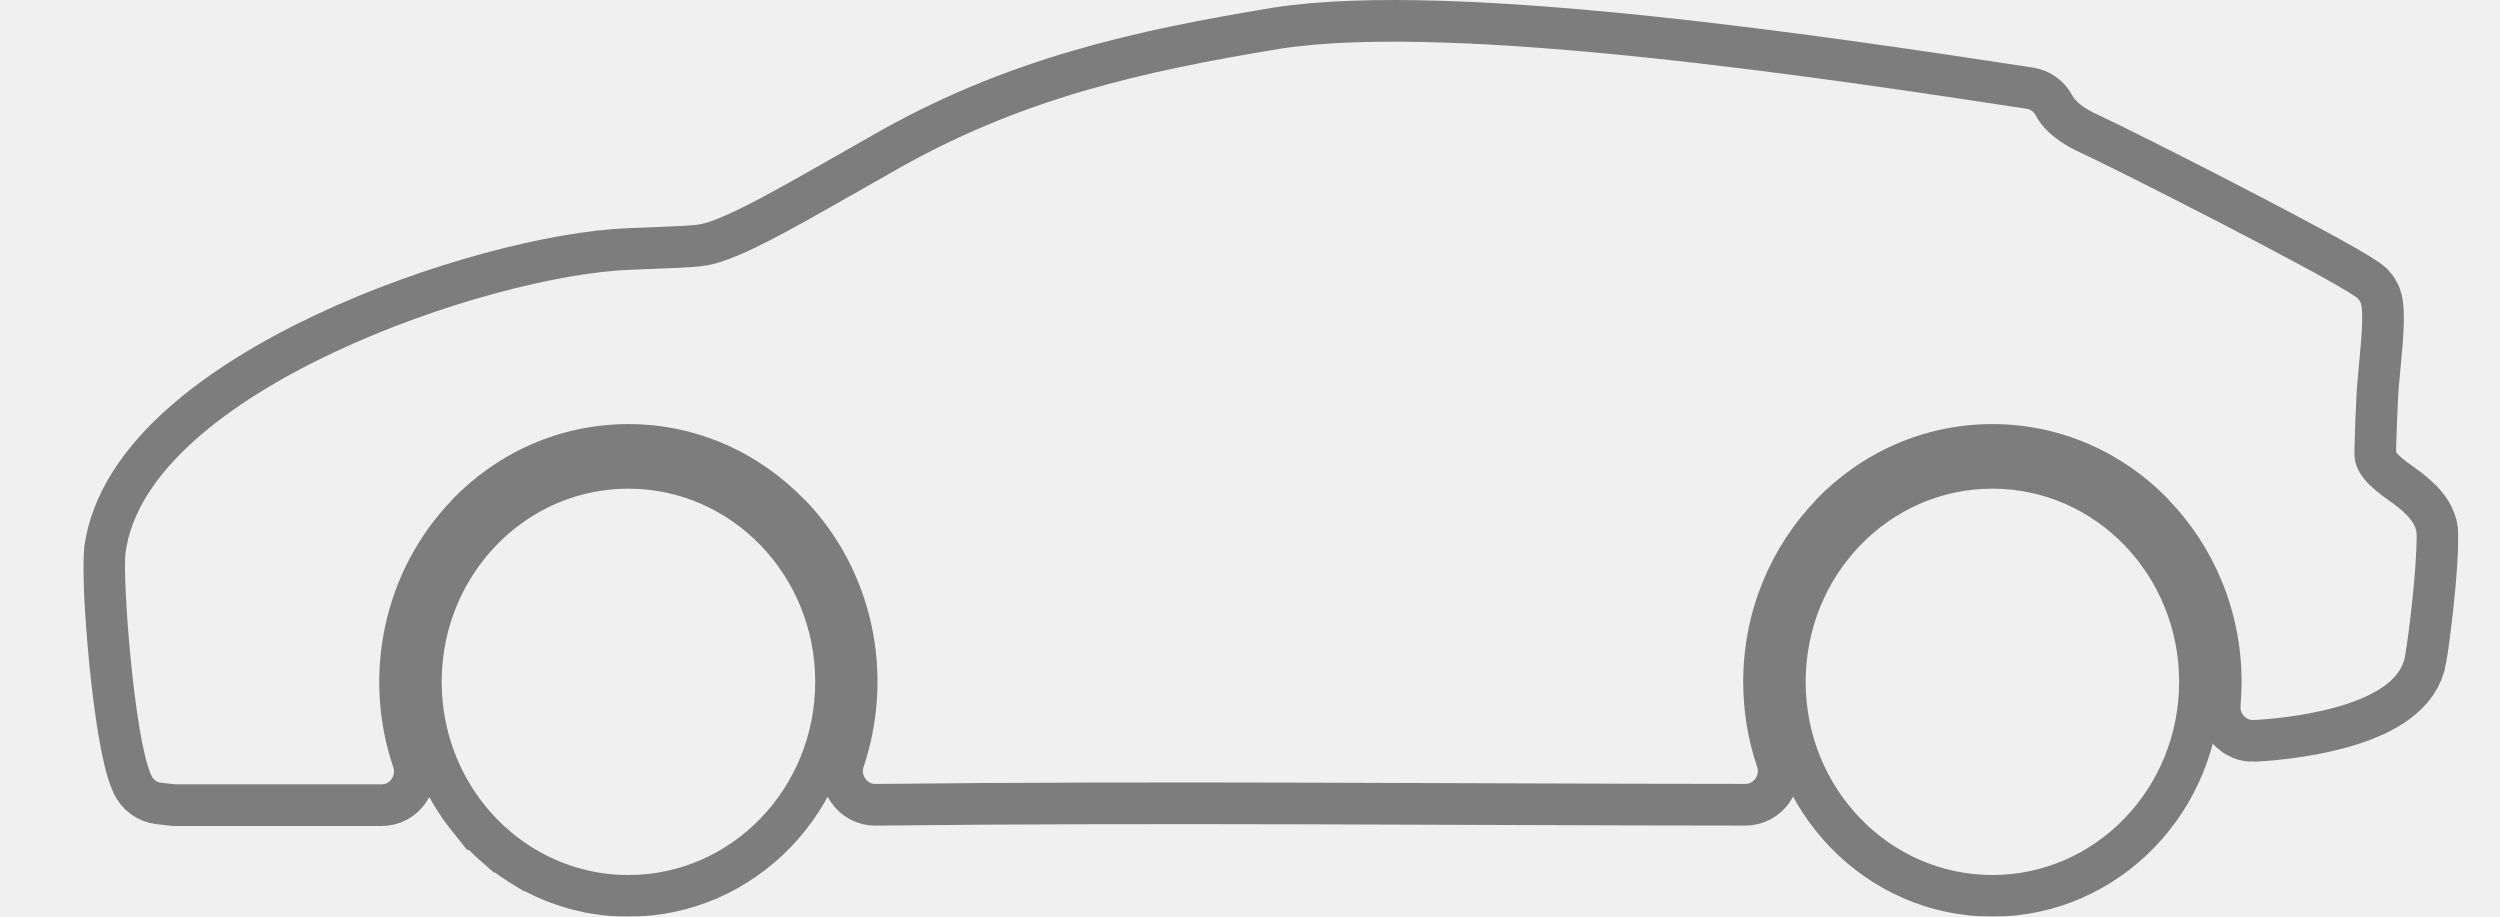
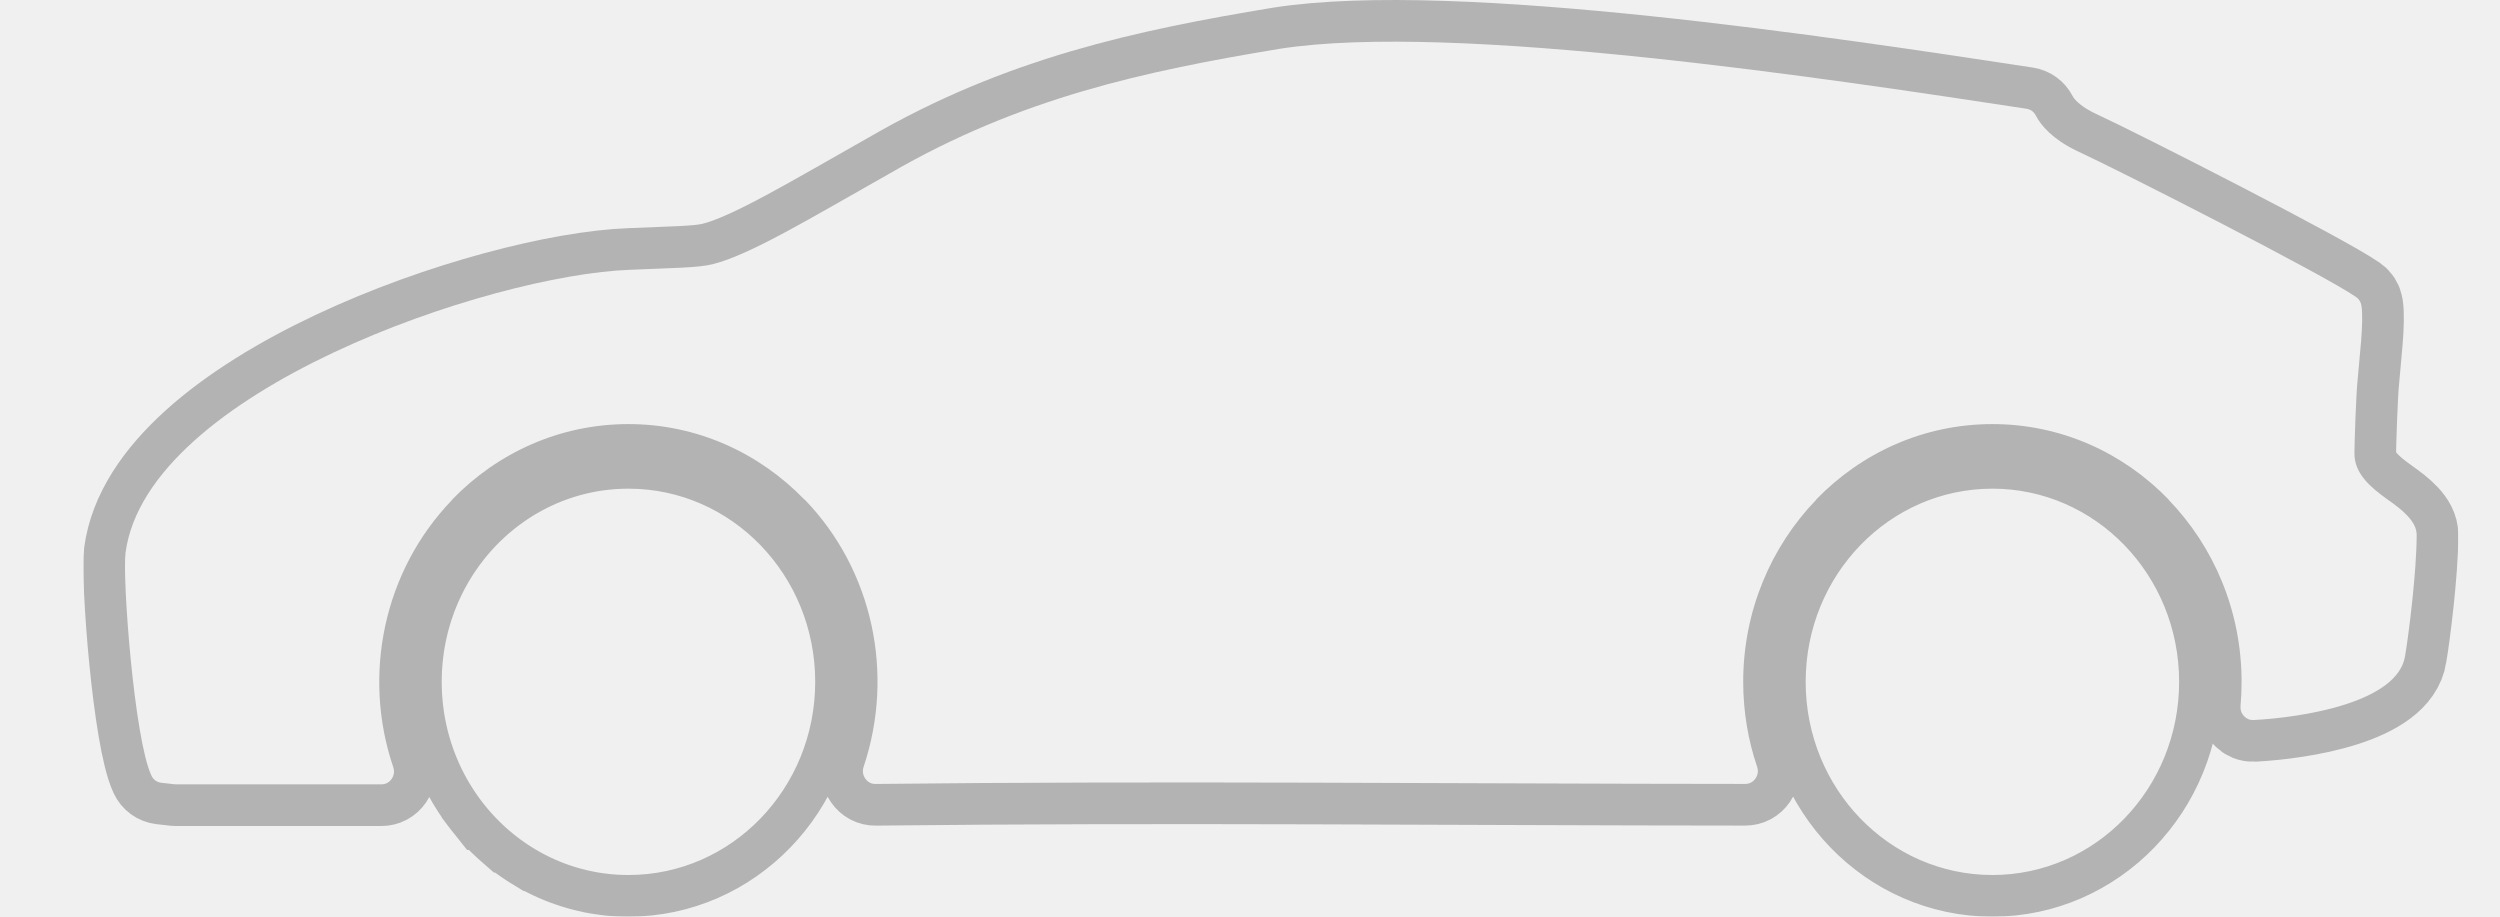
<svg xmlns="http://www.w3.org/2000/svg" width="60" height="22" viewBox="0 0 60 22" fill="none">
-   <mask id="path-1-outside-1_2040_7636" maskUnits="userSpaceOnUse" x="2" y="0" width="57" height="22" fill="black">
+   <mask id="path-1-outside-1_2044_8026" maskUnits="userSpaceOnUse" x="2" y="0" width="57" height="22" fill="black">
    <rect fill="white" x="2" width="57" height="22" />
    <path fill-rule="evenodd" clip-rule="evenodd" d="M42.17 18.401C41.954 17.763 41.837 17.078 41.837 16.364C41.837 14.661 42.507 13.115 43.591 11.992L43.588 11.989C44.67 10.87 46.166 10.178 47.818 10.178C49.47 10.178 50.965 10.87 52.047 11.989V11.995C53.129 13.115 53.798 14.66 53.798 16.364C53.798 16.559 53.789 16.752 53.773 16.942C53.764 17.035 53.792 17.118 53.855 17.185C53.917 17.253 53.996 17.285 54.086 17.281C55.254 17.219 57.557 16.866 57.724 15.732C57.724 15.729 57.724 15.726 57.725 15.723C57.803 15.274 58 13.73 58 12.836C58 12.512 57.648 12.228 57.295 11.984C57.293 11.983 57.291 11.982 57.29 11.98C56.897 11.697 56.506 11.371 56.506 10.885C56.506 10.683 56.545 9.442 56.584 9.107C56.585 9.102 56.585 9.098 56.585 9.094C56.619 8.639 56.738 7.716 56.674 7.333C56.659 7.246 56.616 7.178 56.546 7.129C55.779 6.593 50.848 4.083 49.826 3.612C49.824 3.611 49.822 3.61 49.82 3.609C49.266 3.339 48.982 3.013 48.858 2.77C48.811 2.681 48.734 2.625 48.637 2.61C44.008 1.906 34.89 0.515 30.709 1.172C27.489 1.705 24.482 2.345 21.348 4.166C19.459 5.231 17.999 6.12 17.098 6.342C16.755 6.43 16.11 6.43 15.123 6.475C11.759 6.594 3.532 9.393 3.013 13.264C2.934 13.877 3.22 17.734 3.634 18.614C3.68 18.712 3.764 18.773 3.868 18.786C3.971 18.799 4.077 18.811 4.184 18.822C4.195 18.823 4.204 18.824 4.215 18.824H9.155C9.256 18.824 9.342 18.778 9.4 18.693C9.458 18.608 9.471 18.509 9.438 18.411C8.69 16.208 9.203 13.703 10.853 11.995V11.989C11.935 10.87 13.431 10.178 15.083 10.178C16.73 10.178 18.224 10.871 19.309 11.992L19.312 11.989C20.948 13.681 21.475 16.173 20.727 18.403C20.694 18.502 20.708 18.602 20.767 18.686C20.826 18.771 20.913 18.817 21.014 18.815C27.971 18.736 34.93 18.811 41.887 18.814C41.988 18.814 42.074 18.768 42.132 18.683C42.19 18.599 42.204 18.499 42.17 18.401ZM43.336 16.364C43.336 18.926 45.341 21 47.818 21C50.294 21 52.299 18.926 52.299 16.364C52.299 13.802 50.294 11.728 47.818 11.728C45.341 11.728 43.336 13.802 43.336 16.364ZM10.601 16.368L10.603 16.48C10.603 16.483 10.603 16.485 10.603 16.487L10.607 16.599C10.607 16.602 10.607 16.604 10.607 16.607L10.614 16.718C10.614 16.72 10.614 16.722 10.615 16.725L10.624 16.834C10.624 16.837 10.625 16.84 10.625 16.843L10.637 16.951C10.637 16.954 10.637 16.956 10.638 16.959L10.652 17.067C10.652 17.069 10.653 17.072 10.653 17.074L10.67 17.181C10.671 17.184 10.671 17.186 10.672 17.189L10.692 17.299H10.692L10.716 17.412H10.716L10.741 17.519C10.742 17.522 10.742 17.525 10.743 17.528L10.77 17.63C10.771 17.633 10.771 17.635 10.772 17.637L10.802 17.74C10.802 17.742 10.803 17.744 10.804 17.747L10.835 17.848C10.836 17.851 10.837 17.852 10.838 17.855L10.873 17.959H10.873L10.91 18.061C10.911 18.064 10.912 18.066 10.913 18.068L10.952 18.166C10.953 18.168 10.953 18.171 10.955 18.173L10.996 18.27C10.997 18.272 10.998 18.273 10.998 18.276L11.041 18.371C11.042 18.373 11.043 18.376 11.044 18.378L11.089 18.472C11.091 18.475 11.092 18.476 11.093 18.479L11.14 18.571C11.141 18.574 11.142 18.576 11.143 18.578L11.193 18.669C11.194 18.672 11.195 18.673 11.196 18.676L11.248 18.766C11.249 18.768 11.25 18.77 11.251 18.772L11.305 18.86C11.306 18.863 11.307 18.865 11.309 18.867L11.366 18.957H11.366L11.428 19.049H11.428L11.489 19.135C11.49 19.137 11.492 19.139 11.493 19.142L11.555 19.224C11.556 19.226 11.557 19.228 11.559 19.23L11.622 19.311C11.623 19.313 11.625 19.315 11.627 19.316L11.693 19.399H11.694L11.765 19.482H11.765L11.835 19.56C11.838 19.562 11.839 19.564 11.841 19.566L11.911 19.64C11.912 19.642 11.914 19.643 11.916 19.645L11.988 19.718C11.99 19.72 11.991 19.721 11.993 19.723L12.069 19.796H12.069L12.149 19.87H12.149L12.231 19.942H12.232L12.313 20.009C12.315 20.011 12.316 20.012 12.318 20.014L12.398 20.077C12.4 20.079 12.402 20.081 12.404 20.082L12.488 20.145H12.488L12.573 20.206C12.575 20.208 12.577 20.209 12.58 20.211L12.664 20.268C12.666 20.269 12.667 20.271 12.669 20.272L12.758 20.329H12.758L12.851 20.386H12.852L12.946 20.441H12.946L13.039 20.491C13.041 20.492 13.043 20.494 13.045 20.494L13.135 20.541C13.138 20.543 13.14 20.544 13.143 20.545L13.235 20.589C13.237 20.59 13.239 20.591 13.241 20.592L13.338 20.636H13.338L13.435 20.677C13.438 20.678 13.44 20.679 13.443 20.68L13.541 20.719H13.541L13.641 20.755C13.644 20.756 13.646 20.757 13.649 20.758L13.746 20.79C13.749 20.791 13.75 20.792 13.753 20.793L13.852 20.823C13.854 20.824 13.856 20.825 13.859 20.825L13.962 20.854H13.962L14.07 20.881H14.07L14.176 20.905C14.178 20.905 14.18 20.906 14.183 20.906L14.285 20.927C14.288 20.927 14.29 20.928 14.293 20.928L14.4 20.947H14.4L14.508 20.962C14.511 20.962 14.513 20.963 14.516 20.963L14.62 20.976C14.623 20.976 14.626 20.976 14.628 20.977L14.734 20.986C14.737 20.986 14.739 20.986 14.741 20.987L14.848 20.994C14.851 20.994 14.853 20.994 14.856 20.994L14.963 20.998C14.966 20.998 14.968 20.998 14.971 20.998L15.083 21C17.559 21 19.565 18.926 19.565 16.364C19.565 13.802 17.559 11.728 15.083 11.728L14.97 11.73C14.968 11.73 14.966 11.73 14.964 11.73L14.856 11.734C14.853 11.734 14.851 11.734 14.848 11.734L14.741 11.741C14.739 11.742 14.737 11.742 14.734 11.742L14.629 11.752C14.626 11.752 14.623 11.752 14.62 11.753L14.515 11.765C14.513 11.765 14.511 11.766 14.508 11.766L14.4 11.781H14.4L14.293 11.8C14.29 11.8 14.288 11.801 14.285 11.801L14.182 11.822C14.18 11.822 14.178 11.822 14.176 11.823L14.07 11.847H14.07L13.962 11.874H13.962L13.859 11.903C13.856 11.904 13.854 11.904 13.852 11.905L13.753 11.935C13.75 11.936 13.748 11.937 13.746 11.938L13.649 11.97C13.646 11.971 13.644 11.972 13.641 11.973L13.541 12.009H13.541L13.443 12.048C13.44 12.049 13.438 12.05 13.435 12.051L13.338 12.092H13.338L13.241 12.136C13.239 12.137 13.237 12.138 13.235 12.139L13.143 12.183C13.14 12.184 13.138 12.185 13.135 12.187L13.045 12.234C13.043 12.235 13.041 12.236 13.039 12.237L12.946 12.287H12.946L12.852 12.342H12.851L12.758 12.399H12.758L12.67 12.456C12.667 12.457 12.666 12.459 12.664 12.46L12.58 12.517C12.578 12.519 12.575 12.52 12.573 12.522L12.488 12.583H12.488L12.404 12.646C12.402 12.648 12.4 12.649 12.398 12.651L12.318 12.714C12.316 12.716 12.314 12.717 12.313 12.719L12.232 12.786H12.231L12.149 12.858H12.149L12.069 12.932H12.069L11.993 13.005C11.991 13.007 11.989 13.009 11.988 13.01L11.916 13.083C11.914 13.085 11.912 13.086 11.911 13.088L11.841 13.162C11.839 13.164 11.837 13.165 11.835 13.168L11.765 13.246H11.765L11.694 13.329H11.693L11.626 13.412C11.625 13.414 11.623 13.415 11.622 13.417L11.559 13.499C11.557 13.5 11.556 13.502 11.555 13.504L11.493 13.586C11.492 13.589 11.49 13.591 11.489 13.593L11.428 13.68H11.428L11.366 13.771H11.366L11.309 13.862C11.307 13.864 11.306 13.866 11.305 13.868L11.251 13.957C11.25 13.959 11.249 13.96 11.248 13.962L11.197 14.052C11.195 14.055 11.194 14.057 11.192 14.06L11.143 14.151C11.142 14.153 11.141 14.155 11.14 14.157L11.093 14.249C11.092 14.252 11.091 14.254 11.089 14.257L11.045 14.35C11.043 14.352 11.042 14.355 11.041 14.357L10.998 14.452C10.997 14.455 10.996 14.456 10.995 14.459L10.955 14.556C10.954 14.558 10.953 14.56 10.952 14.562L10.913 14.66C10.912 14.662 10.911 14.665 10.91 14.668L10.873 14.77H10.873L10.838 14.873C10.837 14.876 10.836 14.878 10.835 14.88L10.803 14.982C10.803 14.984 10.802 14.986 10.802 14.988L10.772 15.091C10.771 15.093 10.771 15.096 10.77 15.098L10.743 15.201C10.742 15.204 10.742 15.206 10.741 15.209L10.716 15.317H10.716L10.692 15.43H10.692L10.672 15.539C10.671 15.542 10.671 15.544 10.67 15.547L10.653 15.654C10.653 15.656 10.652 15.659 10.652 15.662L10.638 15.77C10.637 15.772 10.637 15.775 10.637 15.778L10.625 15.886C10.625 15.889 10.624 15.891 10.624 15.894L10.615 16.004C10.614 16.006 10.614 16.008 10.614 16.011L10.607 16.121C10.607 16.124 10.607 16.127 10.607 16.13L10.603 16.241C10.603 16.243 10.603 16.246 10.603 16.248L10.601 16.36C10.601 16.363 10.601 16.366 10.601 16.368Z" />
  </mask>
-   <path fill-rule="evenodd" clip-rule="evenodd" d="M42.17 18.401C41.954 17.763 41.837 17.078 41.837 16.364C41.837 14.661 42.507 13.115 43.591 11.992L43.588 11.989C44.67 10.87 46.166 10.178 47.818 10.178C49.47 10.178 50.965 10.87 52.047 11.989V11.995C53.129 13.115 53.798 14.66 53.798 16.364C53.798 16.559 53.789 16.752 53.773 16.942C53.764 17.035 53.792 17.118 53.855 17.185C53.917 17.253 53.996 17.285 54.086 17.281C55.254 17.219 57.557 16.866 57.724 15.732C57.724 15.729 57.724 15.726 57.725 15.723C57.803 15.274 58 13.73 58 12.836C58 12.512 57.648 12.228 57.295 11.984C57.293 11.983 57.291 11.982 57.29 11.98C56.897 11.697 56.506 11.371 56.506 10.885C56.506 10.683 56.545 9.442 56.584 9.107C56.585 9.102 56.585 9.098 56.585 9.094C56.619 8.639 56.738 7.716 56.674 7.333C56.659 7.246 56.616 7.178 56.546 7.129C55.779 6.593 50.848 4.083 49.826 3.612C49.824 3.611 49.822 3.61 49.82 3.609C49.266 3.339 48.982 3.013 48.858 2.77C48.811 2.681 48.734 2.625 48.637 2.61C44.008 1.906 34.89 0.515 30.709 1.172C27.489 1.705 24.482 2.345 21.348 4.166C19.459 5.231 17.999 6.12 17.098 6.342C16.755 6.43 16.11 6.43 15.123 6.475C11.759 6.594 3.532 9.393 3.013 13.264C2.934 13.877 3.22 17.734 3.634 18.614C3.68 18.712 3.764 18.773 3.868 18.786C3.971 18.799 4.077 18.811 4.184 18.822C4.195 18.823 4.204 18.824 4.215 18.824H9.155C9.256 18.824 9.342 18.778 9.4 18.693C9.458 18.608 9.471 18.509 9.438 18.411C8.69 16.208 9.203 13.703 10.853 11.995V11.989C11.935 10.87 13.431 10.178 15.083 10.178C16.73 10.178 18.224 10.871 19.309 11.992L19.312 11.989C20.948 13.681 21.475 16.173 20.727 18.403C20.694 18.502 20.708 18.602 20.767 18.686C20.826 18.771 20.913 18.817 21.014 18.815C27.971 18.736 34.93 18.811 41.887 18.814C41.988 18.814 42.074 18.768 42.132 18.683C42.19 18.599 42.204 18.499 42.17 18.401ZM43.336 16.364C43.336 18.926 45.341 21 47.818 21C50.294 21 52.299 18.926 52.299 16.364C52.299 13.802 50.294 11.728 47.818 11.728C45.341 11.728 43.336 13.802 43.336 16.364ZM10.601 16.368L10.603 16.48C10.603 16.483 10.603 16.485 10.603 16.487L10.607 16.599C10.607 16.602 10.607 16.604 10.607 16.607L10.614 16.718C10.614 16.72 10.614 16.722 10.615 16.725L10.624 16.834C10.624 16.837 10.625 16.84 10.625 16.843L10.637 16.951C10.637 16.954 10.637 16.956 10.638 16.959L10.652 17.067C10.652 17.069 10.653 17.072 10.653 17.074L10.67 17.181C10.671 17.184 10.671 17.186 10.672 17.189L10.692 17.299H10.692L10.716 17.412H10.716L10.741 17.519C10.742 17.522 10.742 17.525 10.743 17.528L10.77 17.63C10.771 17.633 10.771 17.635 10.772 17.637L10.802 17.74C10.802 17.742 10.803 17.744 10.804 17.747L10.835 17.848C10.836 17.851 10.837 17.852 10.838 17.855L10.873 17.959H10.873L10.91 18.061C10.911 18.064 10.912 18.066 10.913 18.068L10.952 18.166C10.953 18.168 10.953 18.171 10.955 18.173L10.996 18.27C10.997 18.272 10.998 18.273 10.998 18.276L11.041 18.371C11.042 18.373 11.043 18.376 11.044 18.378L11.089 18.472C11.091 18.475 11.092 18.476 11.093 18.479L11.14 18.571C11.141 18.574 11.142 18.576 11.143 18.578L11.193 18.669C11.194 18.672 11.195 18.673 11.196 18.676L11.248 18.766C11.249 18.768 11.25 18.77 11.251 18.772L11.305 18.86C11.306 18.863 11.307 18.865 11.309 18.867L11.366 18.957H11.366L11.428 19.049H11.428L11.489 19.135C11.49 19.137 11.492 19.139 11.493 19.142L11.555 19.224C11.556 19.226 11.557 19.228 11.559 19.23L11.622 19.311C11.623 19.313 11.625 19.315 11.627 19.316L11.693 19.399H11.694L11.765 19.482H11.765L11.835 19.56C11.838 19.562 11.839 19.564 11.841 19.566L11.911 19.64C11.912 19.642 11.914 19.643 11.916 19.645L11.988 19.718C11.99 19.72 11.991 19.721 11.993 19.723L12.069 19.796H12.069L12.149 19.87H12.149L12.231 19.942H12.232L12.313 20.009C12.315 20.011 12.316 20.012 12.318 20.014L12.398 20.077C12.4 20.079 12.402 20.081 12.404 20.082L12.488 20.145H12.488L12.573 20.206C12.575 20.208 12.577 20.209 12.58 20.211L12.664 20.268C12.666 20.269 12.667 20.271 12.669 20.272L12.758 20.329H12.758L12.851 20.386H12.852L12.946 20.441H12.946L13.039 20.491C13.041 20.492 13.043 20.494 13.045 20.494L13.135 20.541C13.138 20.543 13.14 20.544 13.143 20.545L13.235 20.589C13.237 20.59 13.239 20.591 13.241 20.592L13.338 20.636H13.338L13.435 20.677C13.438 20.678 13.44 20.679 13.443 20.68L13.541 20.719H13.541L13.641 20.755C13.644 20.756 13.646 20.757 13.649 20.758L13.746 20.79C13.749 20.791 13.75 20.792 13.753 20.793L13.852 20.823C13.854 20.824 13.856 20.825 13.859 20.825L13.962 20.854H13.962L14.07 20.881H14.07L14.176 20.905C14.178 20.905 14.18 20.906 14.183 20.906L14.285 20.927C14.288 20.927 14.29 20.928 14.293 20.928L14.4 20.947H14.4L14.508 20.962C14.511 20.962 14.513 20.963 14.516 20.963L14.62 20.976C14.623 20.976 14.626 20.976 14.628 20.977L14.734 20.986C14.737 20.986 14.739 20.986 14.741 20.987L14.848 20.994C14.851 20.994 14.853 20.994 14.856 20.994L14.963 20.998C14.966 20.998 14.968 20.998 14.971 20.998L15.083 21C17.559 21 19.565 18.926 19.565 16.364C19.565 13.802 17.559 11.728 15.083 11.728L14.97 11.73C14.968 11.73 14.966 11.73 14.964 11.73L14.856 11.734C14.853 11.734 14.851 11.734 14.848 11.734L14.741 11.741C14.739 11.742 14.737 11.742 14.734 11.742L14.629 11.752C14.626 11.752 14.623 11.752 14.62 11.753L14.515 11.765C14.513 11.765 14.511 11.766 14.508 11.766L14.4 11.781H14.4L14.293 11.8C14.29 11.8 14.288 11.801 14.285 11.801L14.182 11.822C14.18 11.822 14.178 11.822 14.176 11.823L14.07 11.847H14.07L13.962 11.874H13.962L13.859 11.903C13.856 11.904 13.854 11.904 13.852 11.905L13.753 11.935C13.75 11.936 13.748 11.937 13.746 11.938L13.649 11.97C13.646 11.971 13.644 11.972 13.641 11.973L13.541 12.009H13.541L13.443 12.048C13.44 12.049 13.438 12.05 13.435 12.051L13.338 12.092H13.338L13.241 12.136C13.239 12.137 13.237 12.138 13.235 12.139L13.143 12.183C13.14 12.184 13.138 12.185 13.135 12.187L13.045 12.234C13.043 12.235 13.041 12.236 13.039 12.237L12.946 12.287H12.946L12.852 12.342H12.851L12.758 12.399H12.758L12.67 12.456C12.667 12.457 12.666 12.459 12.664 12.46L12.58 12.517C12.578 12.519 12.575 12.52 12.573 12.522L12.488 12.583H12.488L12.404 12.646C12.402 12.648 12.4 12.649 12.398 12.651L12.318 12.714C12.316 12.716 12.314 12.717 12.313 12.719L12.232 12.786H12.231L12.149 12.858H12.149L12.069 12.932H12.069L11.993 13.005C11.991 13.007 11.989 13.009 11.988 13.01L11.916 13.083C11.914 13.085 11.912 13.086 11.911 13.088L11.841 13.162C11.839 13.164 11.837 13.165 11.835 13.168L11.765 13.246H11.765L11.694 13.329H11.693L11.626 13.412C11.625 13.414 11.623 13.415 11.622 13.417L11.559 13.499C11.557 13.5 11.556 13.502 11.555 13.504L11.493 13.586C11.492 13.589 11.49 13.591 11.489 13.593L11.428 13.68H11.428L11.366 13.771H11.366L11.309 13.862C11.307 13.864 11.306 13.866 11.305 13.868L11.251 13.957C11.25 13.959 11.249 13.96 11.248 13.962L11.197 14.052C11.195 14.055 11.194 14.057 11.192 14.06L11.143 14.151C11.142 14.153 11.141 14.155 11.14 14.157L11.093 14.249C11.092 14.252 11.091 14.254 11.089 14.257L11.045 14.35C11.043 14.352 11.042 14.355 11.041 14.357L10.998 14.452C10.997 14.455 10.996 14.456 10.995 14.459L10.955 14.556C10.954 14.558 10.953 14.56 10.952 14.562L10.913 14.66C10.912 14.662 10.911 14.665 10.91 14.668L10.873 14.77H10.873L10.838 14.873C10.837 14.876 10.836 14.878 10.835 14.88L10.803 14.982C10.803 14.984 10.802 14.986 10.802 14.988L10.772 15.091C10.771 15.093 10.771 15.096 10.77 15.098L10.743 15.201C10.742 15.204 10.742 15.206 10.741 15.209L10.716 15.317H10.716L10.692 15.43H10.692L10.672 15.539C10.671 15.542 10.671 15.544 10.67 15.547L10.653 15.654C10.653 15.656 10.652 15.659 10.652 15.662L10.638 15.77C10.637 15.772 10.637 15.775 10.637 15.778L10.625 15.886C10.625 15.889 10.624 15.891 10.624 15.894L10.615 16.004C10.614 16.006 10.614 16.008 10.614 16.011L10.607 16.121C10.607 16.124 10.607 16.127 10.607 16.13L10.603 16.241C10.603 16.243 10.603 16.246 10.603 16.248L10.601 16.36C10.601 16.363 10.601 16.366 10.601 16.368Z" stroke="#7D7D7D" stroke-width="2" mask="url(#path-1-outside-1_2040_7636)" />
+   <path fill-rule="evenodd" clip-rule="evenodd" d="M42.17 18.401C41.954 17.763 41.837 17.078 41.837 16.364C41.837 14.661 42.507 13.115 43.591 11.992L43.588 11.989C44.67 10.87 46.166 10.178 47.818 10.178C49.47 10.178 50.965 10.87 52.047 11.989V11.995C53.129 13.115 53.798 14.66 53.798 16.364C53.798 16.559 53.789 16.752 53.773 16.942C53.764 17.035 53.792 17.118 53.855 17.185C53.917 17.253 53.996 17.285 54.086 17.281C55.254 17.219 57.557 16.866 57.724 15.732C57.724 15.729 57.724 15.726 57.725 15.723C57.803 15.274 58 13.73 58 12.836C58 12.512 57.648 12.228 57.295 11.984C57.293 11.983 57.291 11.982 57.29 11.98C56.897 11.697 56.506 11.371 56.506 10.885C56.506 10.683 56.545 9.442 56.584 9.107C56.585 9.102 56.585 9.098 56.585 9.094C56.619 8.639 56.738 7.716 56.674 7.333C56.659 7.246 56.616 7.178 56.546 7.129C55.779 6.593 50.848 4.083 49.826 3.612C49.824 3.611 49.822 3.61 49.82 3.609C49.266 3.339 48.982 3.013 48.858 2.77C48.811 2.681 48.734 2.625 48.637 2.61C44.008 1.906 34.89 0.515 30.709 1.172C27.489 1.705 24.482 2.345 21.348 4.166C19.459 5.231 17.999 6.12 17.098 6.342C16.755 6.43 16.11 6.43 15.123 6.475C11.759 6.594 3.532 9.393 3.013 13.264C2.934 13.877 3.22 17.734 3.634 18.614C3.68 18.712 3.764 18.773 3.868 18.786C3.971 18.799 4.077 18.811 4.184 18.822C4.195 18.823 4.204 18.824 4.215 18.824H9.155C9.256 18.824 9.342 18.778 9.4 18.693C9.458 18.608 9.471 18.509 9.438 18.411C8.69 16.208 9.203 13.703 10.853 11.995V11.989C11.935 10.87 13.431 10.178 15.083 10.178C16.73 10.178 18.224 10.871 19.309 11.992L19.312 11.989C20.948 13.681 21.475 16.173 20.727 18.403C20.694 18.502 20.708 18.602 20.767 18.686C20.826 18.771 20.913 18.817 21.014 18.815C27.971 18.736 34.93 18.811 41.887 18.814C41.988 18.814 42.074 18.768 42.132 18.683C42.19 18.599 42.204 18.499 42.17 18.401ZM43.336 16.364C43.336 18.926 45.341 21 47.818 21C50.294 21 52.299 18.926 52.299 16.364C52.299 13.802 50.294 11.728 47.818 11.728C45.341 11.728 43.336 13.802 43.336 16.364ZM10.601 16.368L10.603 16.48C10.603 16.483 10.603 16.485 10.603 16.487L10.607 16.599C10.607 16.602 10.607 16.604 10.607 16.607L10.614 16.718C10.614 16.72 10.614 16.722 10.615 16.725L10.624 16.834C10.624 16.837 10.625 16.84 10.625 16.843L10.637 16.951C10.637 16.954 10.637 16.956 10.638 16.959L10.652 17.067C10.652 17.069 10.653 17.072 10.653 17.074L10.67 17.181C10.671 17.184 10.671 17.186 10.672 17.189L10.692 17.299H10.692L10.716 17.412H10.716L10.741 17.519C10.742 17.522 10.742 17.525 10.743 17.528L10.77 17.63C10.771 17.633 10.771 17.635 10.772 17.637L10.802 17.74C10.802 17.742 10.803 17.744 10.804 17.747L10.835 17.848C10.836 17.851 10.837 17.852 10.838 17.855L10.873 17.959H10.873L10.91 18.061C10.911 18.064 10.912 18.066 10.913 18.068L10.952 18.166C10.953 18.168 10.953 18.171 10.955 18.173L10.996 18.27C10.997 18.272 10.998 18.273 10.998 18.276L11.041 18.371C11.042 18.373 11.043 18.376 11.044 18.378L11.089 18.472C11.091 18.475 11.092 18.476 11.093 18.479L11.14 18.571C11.141 18.574 11.142 18.576 11.143 18.578L11.193 18.669C11.194 18.672 11.195 18.673 11.196 18.676L11.248 18.766C11.249 18.768 11.25 18.77 11.251 18.772L11.305 18.86C11.306 18.863 11.307 18.865 11.309 18.867L11.366 18.957H11.366L11.428 19.049H11.428L11.489 19.135C11.49 19.137 11.492 19.139 11.493 19.142L11.555 19.224C11.556 19.226 11.557 19.228 11.559 19.23L11.622 19.311C11.623 19.313 11.625 19.315 11.627 19.316L11.693 19.399H11.694L11.765 19.482H11.765L11.835 19.56C11.838 19.562 11.839 19.564 11.841 19.566L11.911 19.64C11.912 19.642 11.914 19.643 11.916 19.645L11.988 19.718C11.99 19.72 11.991 19.721 11.993 19.723L12.069 19.796H12.069L12.149 19.87H12.149L12.231 19.942H12.232L12.313 20.009C12.315 20.011 12.316 20.012 12.318 20.014L12.398 20.077C12.4 20.079 12.402 20.081 12.404 20.082L12.488 20.145H12.488L12.573 20.206C12.575 20.208 12.577 20.209 12.58 20.211L12.664 20.268C12.666 20.269 12.667 20.271 12.669 20.272L12.758 20.329H12.758L12.851 20.386H12.852L12.946 20.441H12.946L13.039 20.491C13.041 20.492 13.043 20.494 13.045 20.494L13.135 20.541C13.138 20.543 13.14 20.544 13.143 20.545L13.235 20.589C13.237 20.59 13.239 20.591 13.241 20.592L13.338 20.636H13.338L13.435 20.677C13.438 20.678 13.44 20.679 13.443 20.68L13.541 20.719H13.541L13.641 20.755C13.644 20.756 13.646 20.757 13.649 20.758L13.746 20.79C13.749 20.791 13.75 20.792 13.753 20.793L13.852 20.823C13.854 20.824 13.856 20.825 13.859 20.825L13.962 20.854H13.962L14.07 20.881H14.07L14.176 20.905C14.178 20.905 14.18 20.906 14.183 20.906L14.285 20.927C14.288 20.927 14.29 20.928 14.293 20.928L14.4 20.947H14.4L14.508 20.962C14.511 20.962 14.513 20.963 14.516 20.963L14.62 20.976C14.623 20.976 14.626 20.976 14.628 20.977L14.734 20.986C14.737 20.986 14.739 20.986 14.741 20.987L14.848 20.994C14.851 20.994 14.853 20.994 14.856 20.994L14.963 20.998C14.966 20.998 14.968 20.998 14.971 20.998L15.083 21C17.559 21 19.565 18.926 19.565 16.364C19.565 13.802 17.559 11.728 15.083 11.728L14.97 11.73C14.968 11.73 14.966 11.73 14.964 11.73L14.856 11.734C14.853 11.734 14.851 11.734 14.848 11.734L14.741 11.741C14.739 11.742 14.737 11.742 14.734 11.742L14.629 11.752C14.626 11.752 14.623 11.752 14.62 11.753L14.515 11.765C14.513 11.765 14.511 11.766 14.508 11.766L14.4 11.781H14.4L14.293 11.8C14.29 11.8 14.288 11.801 14.285 11.801L14.182 11.822C14.18 11.822 14.178 11.822 14.176 11.823L14.07 11.847H14.07L13.962 11.874H13.962L13.859 11.903C13.856 11.904 13.854 11.904 13.852 11.905L13.753 11.935C13.75 11.936 13.748 11.937 13.746 11.938L13.649 11.97C13.646 11.971 13.644 11.972 13.641 11.973L13.541 12.009H13.541L13.443 12.048C13.44 12.049 13.438 12.05 13.435 12.051L13.338 12.092H13.338L13.241 12.136C13.239 12.137 13.237 12.138 13.235 12.139L13.143 12.183C13.14 12.184 13.138 12.185 13.135 12.187L13.045 12.234C13.043 12.235 13.041 12.236 13.039 12.237L12.946 12.287H12.946L12.852 12.342H12.851L12.758 12.399H12.758L12.67 12.456C12.667 12.457 12.666 12.459 12.664 12.46L12.58 12.517C12.578 12.519 12.575 12.52 12.573 12.522L12.488 12.583H12.488L12.404 12.646C12.402 12.648 12.4 12.649 12.398 12.651L12.318 12.714C12.316 12.716 12.314 12.717 12.313 12.719L12.232 12.786H12.231L12.149 12.858H12.149L12.069 12.932H12.069L11.993 13.005C11.991 13.007 11.989 13.009 11.988 13.01L11.916 13.083C11.914 13.085 11.912 13.086 11.911 13.088L11.841 13.162C11.839 13.164 11.837 13.165 11.835 13.168L11.765 13.246H11.765L11.694 13.329H11.693L11.626 13.412C11.625 13.414 11.623 13.415 11.622 13.417L11.559 13.499C11.557 13.5 11.556 13.502 11.555 13.504L11.493 13.586C11.492 13.589 11.49 13.591 11.489 13.593L11.428 13.68H11.428L11.366 13.771H11.366L11.309 13.862C11.307 13.864 11.306 13.866 11.305 13.868L11.251 13.957C11.25 13.959 11.249 13.96 11.248 13.962L11.197 14.052C11.195 14.055 11.194 14.057 11.192 14.06L11.143 14.151C11.142 14.153 11.141 14.155 11.14 14.157L11.093 14.249C11.092 14.252 11.091 14.254 11.089 14.257L11.045 14.35C11.043 14.352 11.042 14.355 11.041 14.357L10.998 14.452C10.997 14.455 10.996 14.456 10.995 14.459L10.955 14.556C10.954 14.558 10.953 14.56 10.952 14.562L10.913 14.66C10.912 14.662 10.911 14.665 10.91 14.668L10.873 14.77H10.873L10.838 14.873C10.837 14.876 10.836 14.878 10.835 14.88L10.803 14.982C10.803 14.984 10.802 14.986 10.802 14.988L10.772 15.091C10.771 15.093 10.771 15.096 10.77 15.098L10.743 15.201C10.742 15.204 10.742 15.206 10.741 15.209L10.716 15.317H10.716L10.692 15.43H10.692L10.672 15.539C10.671 15.542 10.671 15.544 10.67 15.547L10.653 15.654C10.653 15.656 10.652 15.659 10.652 15.662L10.638 15.77C10.637 15.772 10.637 15.775 10.637 15.778L10.625 15.886C10.625 15.889 10.624 15.891 10.624 15.894L10.615 16.004C10.614 16.006 10.614 16.008 10.614 16.011L10.607 16.121C10.607 16.124 10.607 16.127 10.607 16.13L10.603 16.241C10.603 16.243 10.603 16.246 10.603 16.248L10.601 16.36C10.601 16.363 10.601 16.366 10.601 16.368Z" stroke="#B3B3B3" stroke-width="2" mask="url(#path-1-outside-1_2044_8026)" />
</svg>
